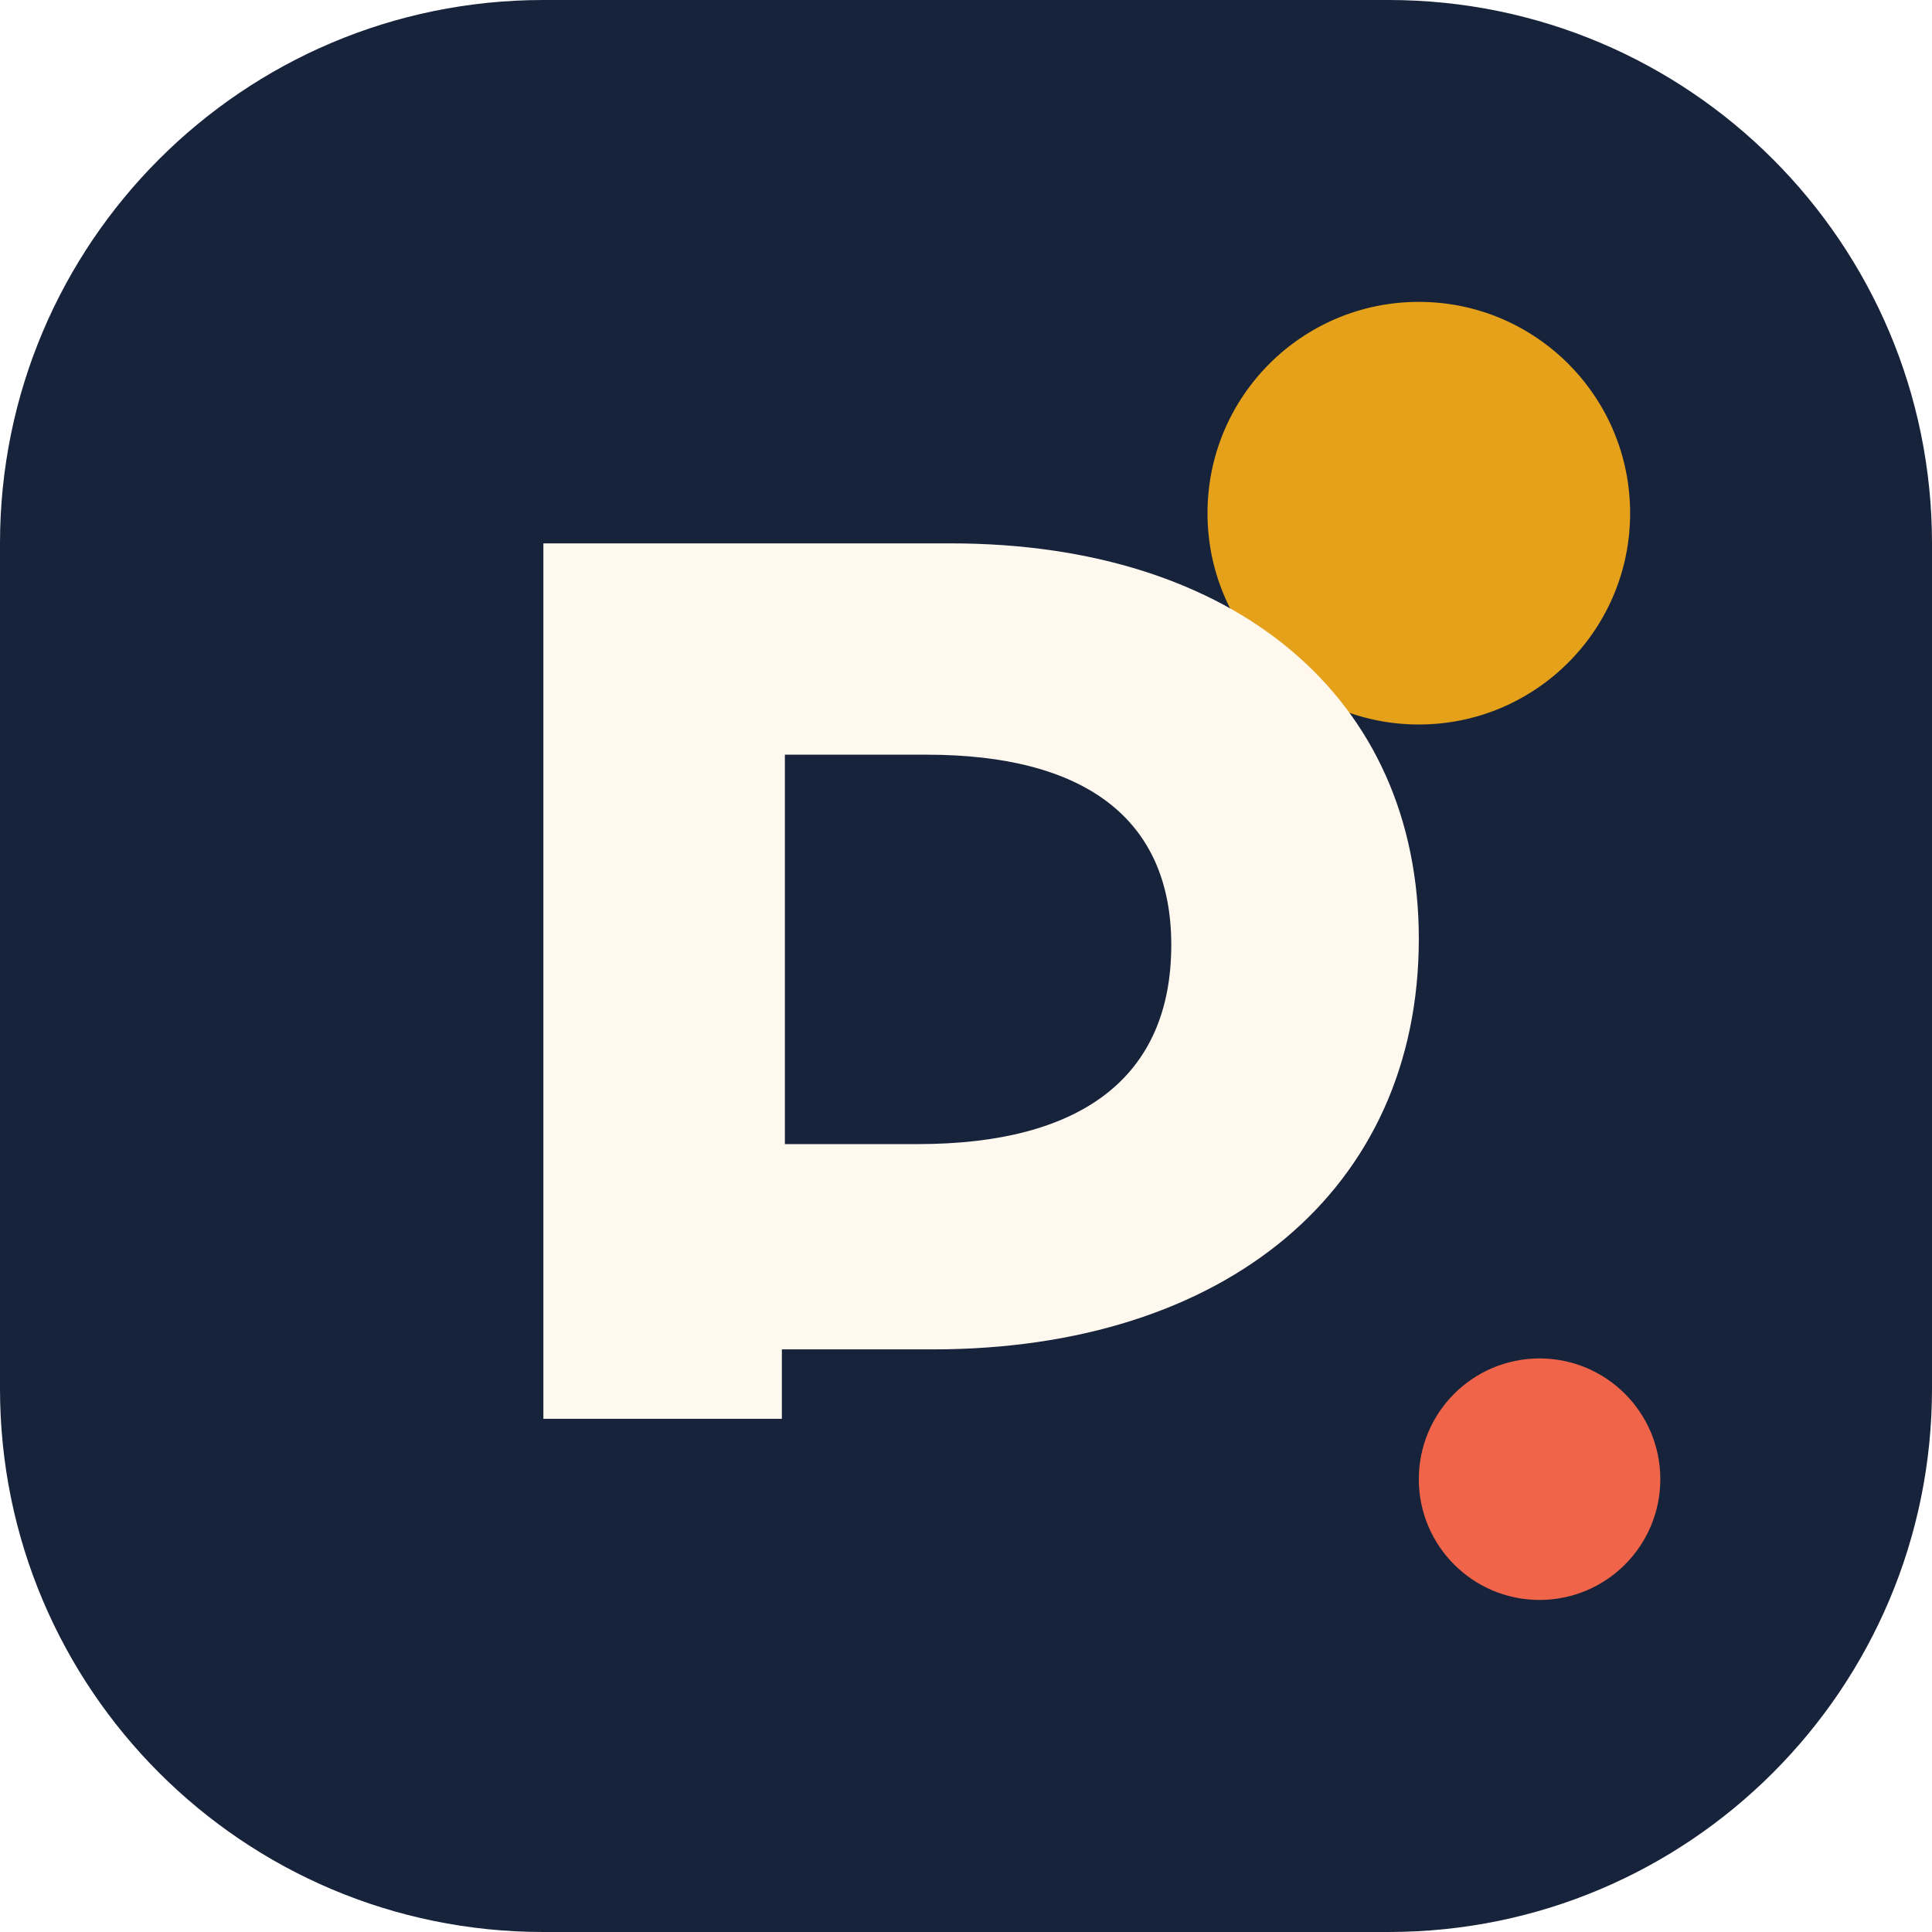
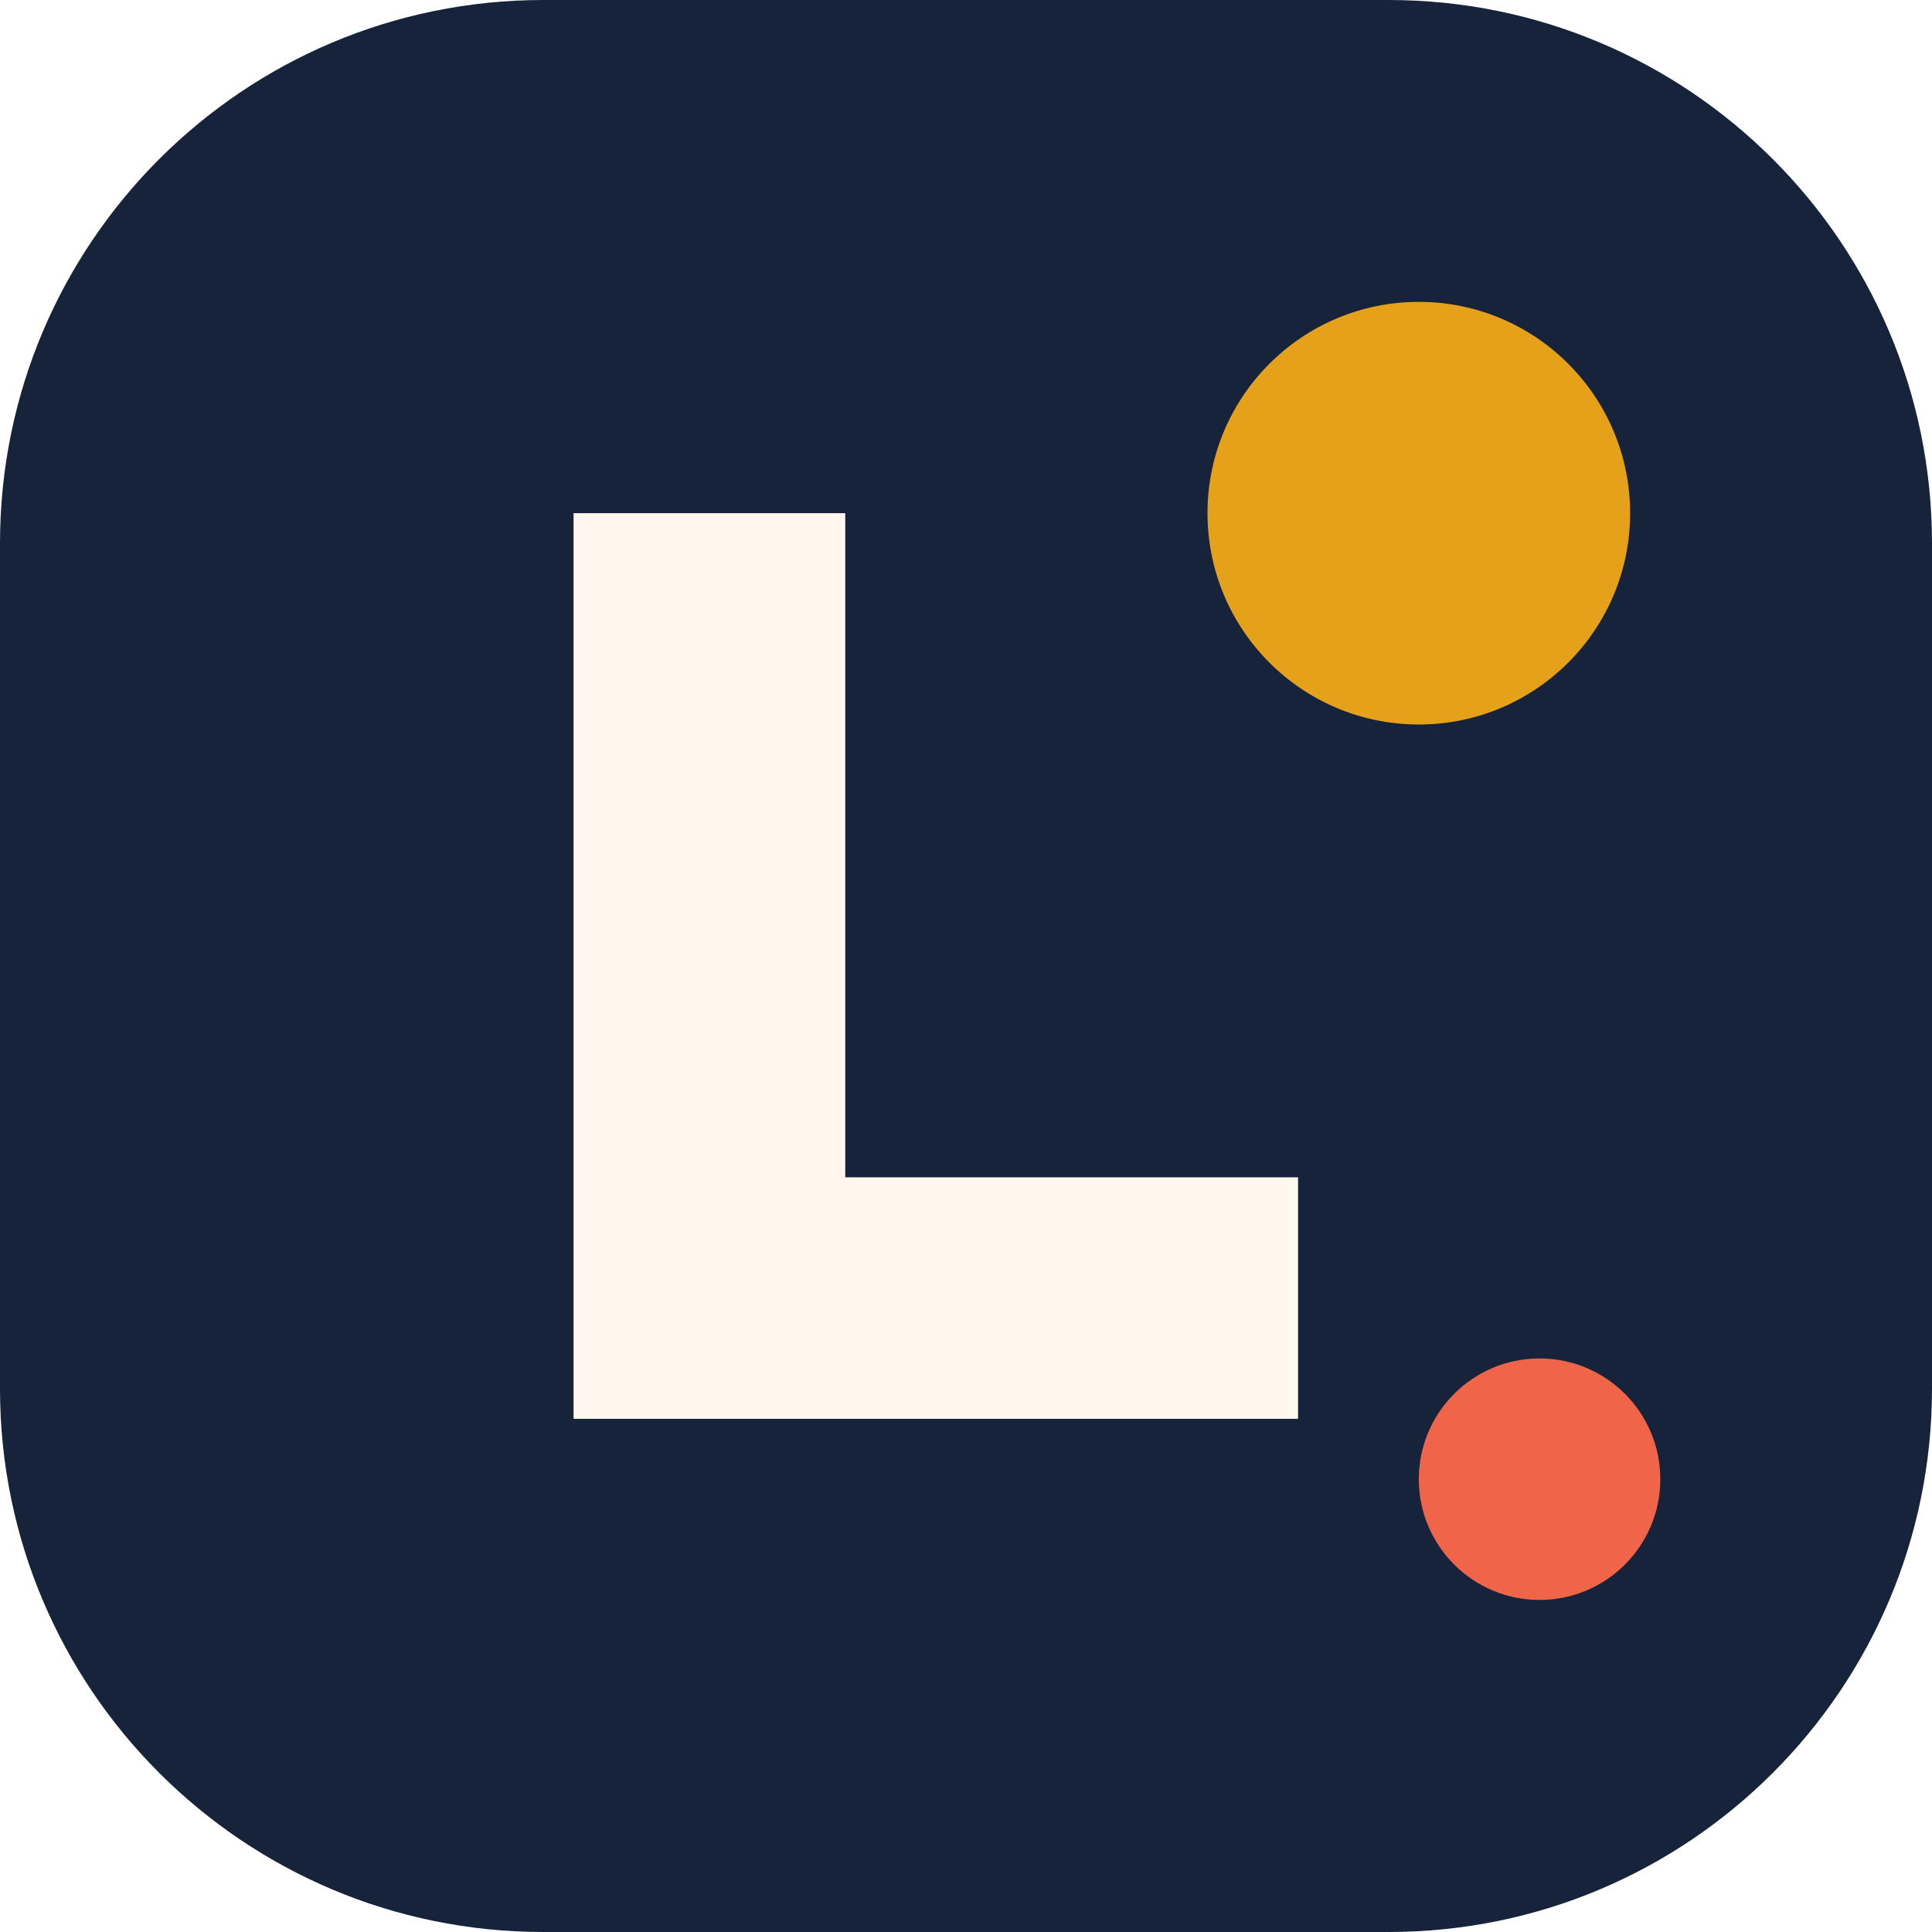
- <svg xmlns="http://www.w3.org/2000/svg" viewBox="0 0 64 64" role="img" aria-label="Pas à Pas">
+ <svg xmlns="http://www.w3.org/2000/svg" viewBox="0 0 64 64" role="img" aria-label="Loquivo">
  <rect width="64" height="64" rx="18" fill="#17233b" />
  <circle cx="47" cy="17" r="7" fill="#e5a11a" />
-   <path d="M18 47V18h13.5c9.4 0 15.5 5.1 15.5 13.1 0 8.3-6.4 13.6-16.1 13.6h-5V47H18Zm8-9.1h4.4c5.4 0 8.4-2.2 8.4-6.6 0-4.2-2.9-6.3-8.1-6.3H26v12.9Z" fill="#fff8ee" />
+   <path d="M19 17h9v22h15v8H19V17Z" fill="#fff8ee" />
  <circle cx="51" cy="49" r="4" fill="#f06449" />
</svg>
